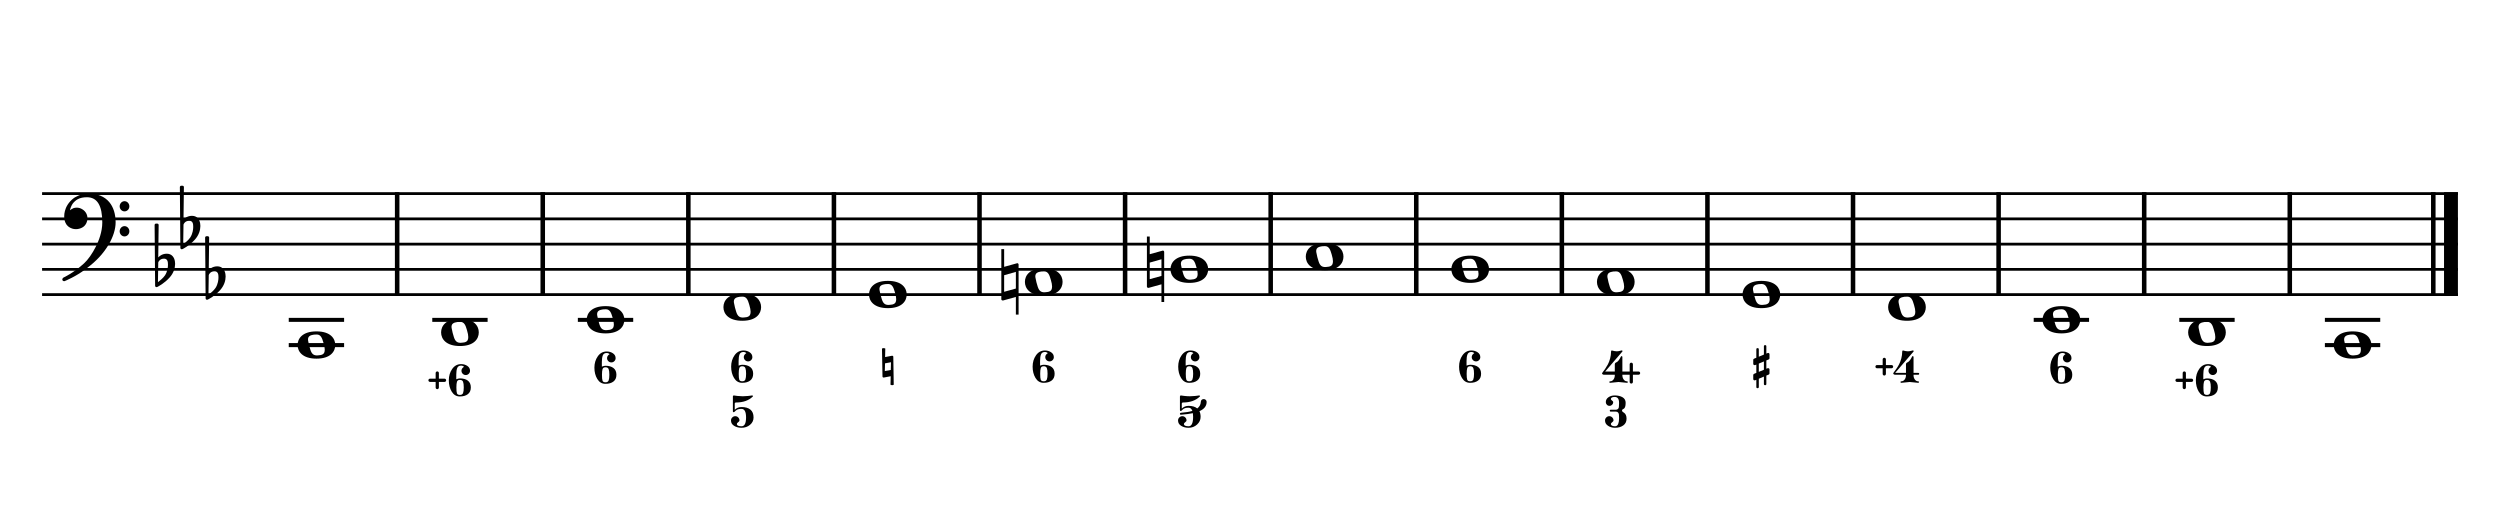
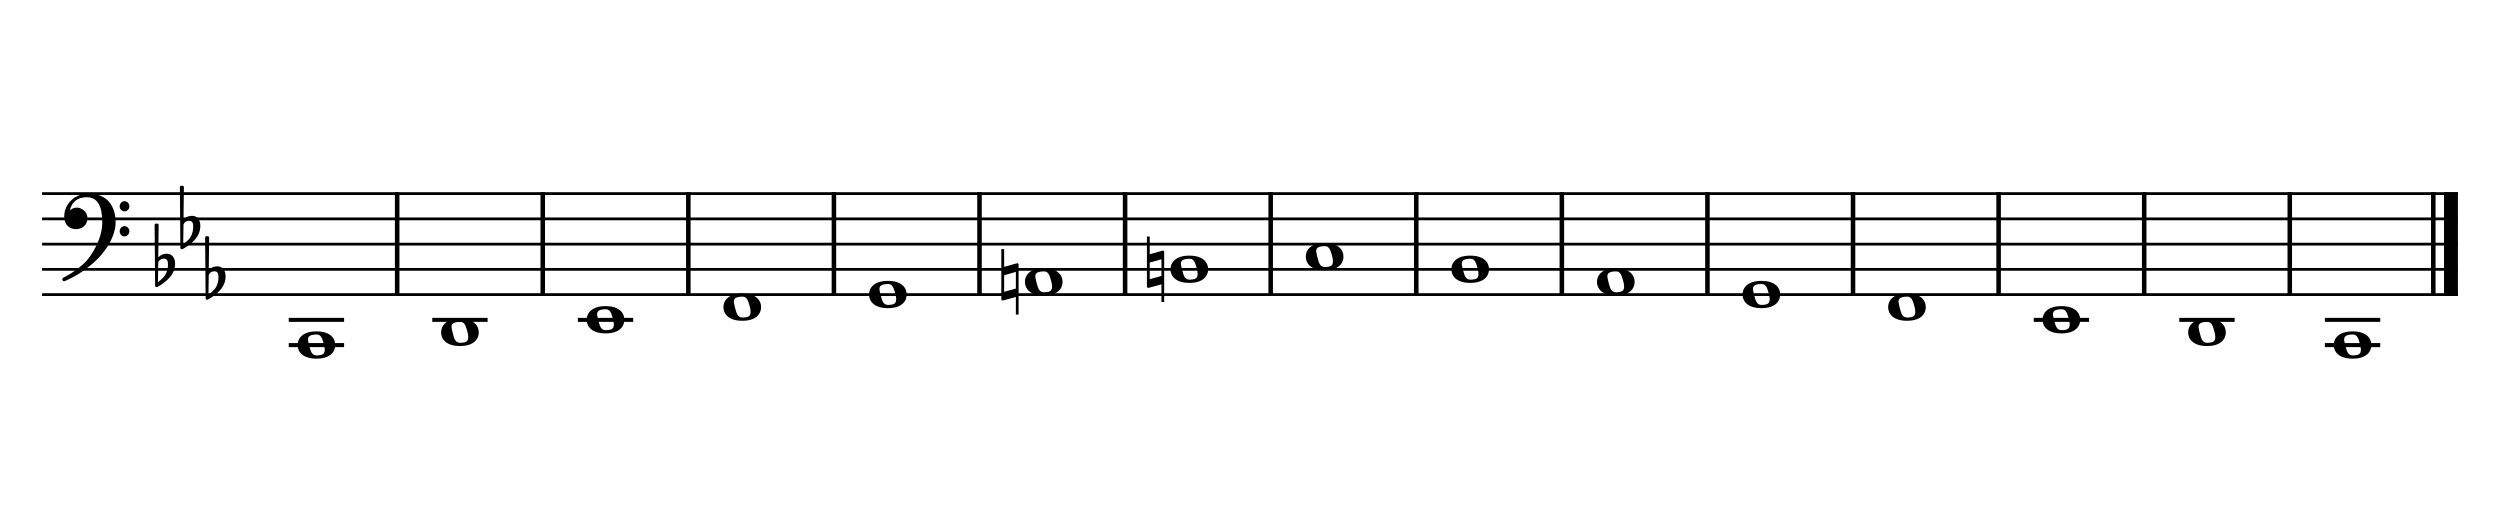
<svg xmlns="http://www.w3.org/2000/svg" width="4209.44px" height="850.392px" viewBox="0 0 4209.44 850.392" version="1.2" baseProfile="tiny">
  <polyline class="StaffLines" fill="none" stroke="#000000" stroke-width="4.68" stroke-linejoin="bevel" points="70.866,325.984 4138.58,325.984" />
  <polyline class="StaffLines" fill="none" stroke="#000000" stroke-width="4.68" stroke-linejoin="bevel" points="70.866,368.504 4138.58,368.504" />
  <polyline class="StaffLines" fill="none" stroke="#000000" stroke-width="4.68" stroke-linejoin="bevel" points="70.866,411.024 4138.58,411.024" />
  <polyline class="StaffLines" fill="none" stroke="#000000" stroke-width="4.68" stroke-linejoin="bevel" points="70.866,453.543 4138.58,453.543" />
  <polyline class="StaffLines" fill="none" stroke="#000000" stroke-width="4.68" stroke-linejoin="bevel" points="70.866,496.063 4138.58,496.063" />
  <polyline class="BarLine" fill="none" stroke="#000000" stroke-width="7.65" stroke-linejoin="bevel" points="668.734,323.646 668.734,498.402" />
  <polyline class="BarLine" fill="none" stroke="#000000" stroke-width="7.65" stroke-linejoin="bevel" points="913.868,323.646 913.868,498.402" />
  <polyline class="BarLine" fill="none" stroke="#000000" stroke-width="7.65" stroke-linejoin="bevel" points="1159,323.646 1159,498.402" />
  <polyline class="BarLine" fill="none" stroke="#000000" stroke-width="7.65" stroke-linejoin="bevel" points="1404.14,323.646 1404.14,498.402" />
  <polyline class="BarLine" fill="none" stroke="#000000" stroke-width="7.65" stroke-linejoin="bevel" points="1649.27,323.646 1649.27,498.402" />
  <polyline class="BarLine" fill="none" stroke="#000000" stroke-width="7.65" stroke-linejoin="bevel" points="1894.4,323.646 1894.4,498.402" />
  <polyline class="BarLine" fill="none" stroke="#000000" stroke-width="7.65" stroke-linejoin="bevel" points="2139.54,323.646 2139.54,498.402" />
  <polyline class="BarLine" fill="none" stroke="#000000" stroke-width="7.65" stroke-linejoin="bevel" points="2384.67,323.646 2384.67,498.402" />
  <polyline class="BarLine" fill="none" stroke="#000000" stroke-width="7.65" stroke-linejoin="bevel" points="2629.81,323.646 2629.81,498.402" />
  <polyline class="BarLine" fill="none" stroke="#000000" stroke-width="7.65" stroke-linejoin="bevel" points="2874.94,323.646 2874.94,498.402" />
  <polyline class="BarLine" fill="none" stroke="#000000" stroke-width="7.65" stroke-linejoin="bevel" points="3120.07,323.646 3120.07,498.402" />
  <polyline class="BarLine" fill="none" stroke="#000000" stroke-width="7.65" stroke-linejoin="bevel" points="3365.21,323.646 3365.21,498.402" />
  <polyline class="BarLine" fill="none" stroke="#000000" stroke-width="7.65" stroke-linejoin="bevel" points="3610.34,323.646 3610.34,498.402" />
  <polyline class="BarLine" fill="none" stroke="#000000" stroke-width="7.65" stroke-linejoin="bevel" points="3855.48,323.646 3855.48,498.402" />
  <polyline class="BarLine" fill="none" stroke="#000000" stroke-width="7.65" stroke-linejoin="bevel" points="4097.12,323.646 4097.12,498.402" />
  <polyline class="BarLine" fill="none" stroke="#000000" stroke-width="23.39" stroke-linejoin="bevel" points="4126.89,323.646 4126.89,498.402" />
  <path class="Accidental" transform="matrix(1.70079,0,0,1.70079,1686,474.803)" d="M16.6,-18.3 C16.4,-18.5 16.1,-18.6 15.8,-18.6 C15.7,-18.6 15.5,-18.5 15.4,-18.5 L2.8,-15 L2.8,-32.5 L0,-32.5 L0,17 C0,17.8 0.6,18.3 1.4,18.3 L1.8,18.3 L14.4,14.8 L14.4,32.3 L17.1,32.3 L17.1,-17.2 C17.1,-17.6 16.9,-18.1 16.6,-18.3 M14.4,6.5 L2.8,9.7 L2.8,-6.7 L14.4,-10 L14.4,6.5 " />
  <path class="Accidental" transform="matrix(1.70079,0,0,1.70079,1931.14,453.543)" d="M16.6,-18.3 C16.4,-18.5 16.1,-18.6 15.8,-18.6 C15.7,-18.6 15.5,-18.5 15.4,-18.5 L2.8,-15 L2.8,-32.5 L0,-32.5 L0,17 C0,17.8 0.6,18.3 1.4,18.3 L1.8,18.3 L14.4,14.8 L14.4,32.3 L17.1,32.3 L17.1,-17.2 C17.1,-17.6 16.9,-18.1 16.6,-18.3 M14.4,6.5 L2.8,9.7 L2.8,-6.7 L14.4,-10 L14.4,6.5 " />
  <polyline class="LedgerLine" fill="none" stroke="#000000" stroke-width="6.80" stroke-linejoin="bevel" points="486.19,581.102 579.388,581.102" />
  <polyline class="LedgerLine" fill="none" stroke="#000000" stroke-width="6.80" stroke-linejoin="bevel" points="486.19,538.583 579.388,538.583" />
  <polyline class="LedgerLine" fill="none" stroke="#000000" stroke-width="6.80" stroke-linejoin="bevel" points="727.836,538.583 821.034,538.583" />
  <polyline class="LedgerLine" fill="none" stroke="#000000" stroke-width="6.80" stroke-linejoin="bevel" points="972.97,538.583 1066.17,538.583" />
  <polyline class="LedgerLine" fill="none" stroke="#000000" stroke-width="6.80" stroke-linejoin="bevel" points="3424.31,538.583 3517.51,538.583" />
  <polyline class="LedgerLine" fill="none" stroke="#000000" stroke-width="6.80" stroke-linejoin="bevel" points="3669.44,538.583 3762.64,538.583" />
  <polyline class="LedgerLine" fill="none" stroke="#000000" stroke-width="6.80" stroke-linejoin="bevel" points="3914.58,581.102 4007.78,581.102" />
  <polyline class="LedgerLine" fill="none" stroke="#000000" stroke-width="6.80" stroke-linejoin="bevel" points="3914.58,538.583 4007.78,538.583" />
  <path class="Note" transform="matrix(1.70079,0,0,1.70079,501.072,581.102)" d="M18.7,-13.6 C4.9,-13.6 0,-6.6 0,-0.1 C0,6.4 4.9,13.4 18.7,13.4 C32.5,13.4 37.3,6.4 37.3,-0.1 C37.3,-6.6 32.5,-13.6 18.7,-13.6 M10.4,-4.5 C10.3,-4.9 10.3,-5.3 10.3,-5.7 C10.3,-6.5 10.5,-7.3 10.9,-8 C11.6,-9 12.8,-9.7 14.3,-10 C15.6,-10.3 16.3,-10.5 18.9,-10.5 L19,-10.5 C23,-10.5 24.3,-6.8 25.4,-3 L25.7,-2 C26.5,0.6 26.9,2.8 26.9,4.5 C26.9,5.7 26.7,6.8 26.3,7.6 C25.7,8.7 24.7,9.4 23,9.8 C22.1,10 20.6,10.1 20.6,10.1 C20.1,10.1 19.7,10.2 19.3,10.2 C16.1,10.2 14.1,9 12.7,4.7 C11.5,1 11.3,-0.1 10.4,-4.5" />
  <path class="Note" transform="matrix(1.70079,0,0,1.70079,742.718,559.843)" d="M18.7,-13.6 C4.9,-13.6 0,-6.6 0,-0.1 C0,6.4 4.9,13.4 18.7,13.4 C32.5,13.4 37.3,6.4 37.3,-0.1 C37.3,-6.6 32.5,-13.6 18.7,-13.6 M10.4,-4.5 C10.3,-4.9 10.3,-5.3 10.3,-5.7 C10.3,-6.5 10.5,-7.3 10.9,-8 C11.6,-9 12.8,-9.7 14.3,-10 C15.6,-10.3 16.3,-10.5 18.9,-10.5 L19,-10.5 C23,-10.5 24.3,-6.8 25.4,-3 L25.7,-2 C26.5,0.6 26.9,2.8 26.9,4.5 C26.9,5.7 26.7,6.8 26.3,7.6 C25.7,8.7 24.7,9.4 23,9.8 C22.1,10 20.6,10.1 20.6,10.1 C20.1,10.1 19.7,10.2 19.3,10.2 C16.1,10.2 14.1,9 12.7,4.7 C11.5,1 11.3,-0.1 10.4,-4.5" />
  <path class="Note" transform="matrix(1.70079,0,0,1.70079,987.852,538.583)" d="M18.7,-13.6 C4.9,-13.6 0,-6.6 0,-0.1 C0,6.4 4.9,13.4 18.7,13.4 C32.5,13.4 37.3,6.4 37.3,-0.1 C37.3,-6.6 32.5,-13.6 18.7,-13.6 M10.4,-4.5 C10.3,-4.9 10.3,-5.3 10.3,-5.7 C10.3,-6.5 10.5,-7.3 10.9,-8 C11.6,-9 12.8,-9.7 14.3,-10 C15.6,-10.3 16.3,-10.5 18.9,-10.5 L19,-10.5 C23,-10.5 24.3,-6.8 25.4,-3 L25.7,-2 C26.5,0.6 26.9,2.8 26.9,4.5 C26.9,5.7 26.7,6.8 26.3,7.6 C25.7,8.7 24.7,9.4 23,9.8 C22.1,10 20.6,10.1 20.6,10.1 C20.1,10.1 19.7,10.2 19.3,10.2 C16.1,10.2 14.1,9 12.7,4.7 C11.5,1 11.3,-0.1 10.4,-4.5" />
  <path class="Note" transform="matrix(1.70079,0,0,1.70079,1218.1,517.323)" d="M18.7,-13.6 C4.9,-13.6 0,-6.6 0,-0.1 C0,6.4 4.9,13.4 18.7,13.4 C32.5,13.4 37.3,6.4 37.3,-0.1 C37.3,-6.6 32.5,-13.6 18.7,-13.6 M10.4,-4.5 C10.3,-4.9 10.3,-5.3 10.3,-5.7 C10.3,-6.5 10.5,-7.3 10.9,-8 C11.6,-9 12.8,-9.7 14.3,-10 C15.6,-10.3 16.3,-10.5 18.9,-10.5 L19,-10.5 C23,-10.5 24.3,-6.8 25.4,-3 L25.7,-2 C26.5,0.6 26.9,2.8 26.9,4.5 C26.9,5.7 26.7,6.8 26.3,7.6 C25.7,8.7 24.7,9.4 23,9.8 C22.1,10 20.6,10.1 20.6,10.1 C20.1,10.1 19.7,10.2 19.3,10.2 C16.1,10.2 14.1,9 12.7,4.7 C11.5,1 11.3,-0.1 10.4,-4.5" />
  <path class="Note" transform="matrix(1.70079,0,0,1.70079,1463.24,496.063)" d="M18.7,-13.6 C4.9,-13.6 0,-6.6 0,-0.1 C0,6.4 4.9,13.4 18.7,13.4 C32.5,13.4 37.3,6.4 37.3,-0.1 C37.3,-6.6 32.5,-13.6 18.7,-13.6 M10.4,-4.5 C10.3,-4.9 10.3,-5.3 10.3,-5.7 C10.3,-6.5 10.5,-7.3 10.9,-8 C11.6,-9 12.8,-9.7 14.3,-10 C15.6,-10.3 16.3,-10.5 18.9,-10.5 L19,-10.5 C23,-10.5 24.3,-6.8 25.4,-3 L25.7,-2 C26.5,0.6 26.9,2.8 26.9,4.5 C26.9,5.7 26.7,6.8 26.3,7.6 C25.7,8.7 24.7,9.4 23,9.8 C22.1,10 20.6,10.1 20.6,10.1 C20.1,10.1 19.7,10.2 19.3,10.2 C16.1,10.2 14.1,9 12.7,4.7 C11.5,1 11.3,-0.1 10.4,-4.5" />
  <path class="Note" transform="matrix(1.70079,0,0,1.70079,1725.71,474.803)" d="M18.7,-13.6 C4.9,-13.6 0,-6.6 0,-0.1 C0,6.4 4.9,13.4 18.7,13.4 C32.5,13.4 37.3,6.4 37.3,-0.1 C37.3,-6.6 32.5,-13.6 18.7,-13.6 M10.4,-4.5 C10.3,-4.9 10.3,-5.3 10.3,-5.7 C10.3,-6.5 10.5,-7.3 10.9,-8 C11.6,-9 12.8,-9.7 14.3,-10 C15.6,-10.3 16.3,-10.5 18.9,-10.5 L19,-10.5 C23,-10.5 24.3,-6.8 25.4,-3 L25.7,-2 C26.5,0.6 26.9,2.8 26.9,4.5 C26.9,5.7 26.7,6.8 26.3,7.6 C25.7,8.7 24.7,9.4 23,9.8 C22.1,10 20.6,10.1 20.6,10.1 C20.1,10.1 19.7,10.2 19.3,10.2 C16.1,10.2 14.1,9 12.7,4.7 C11.5,1 11.3,-0.1 10.4,-4.5" />
  <path class="Note" transform="matrix(1.70079,0,0,1.70079,1970.84,453.543)" d="M18.7,-13.6 C4.9,-13.6 0,-6.6 0,-0.1 C0,6.4 4.9,13.4 18.7,13.4 C32.5,13.4 37.3,6.4 37.3,-0.1 C37.3,-6.6 32.5,-13.6 18.7,-13.6 M10.4,-4.5 C10.3,-4.9 10.3,-5.3 10.3,-5.7 C10.3,-6.5 10.5,-7.3 10.9,-8 C11.6,-9 12.8,-9.7 14.3,-10 C15.6,-10.3 16.3,-10.5 18.9,-10.5 L19,-10.5 C23,-10.5 24.3,-6.8 25.4,-3 L25.7,-2 C26.5,0.6 26.9,2.8 26.9,4.5 C26.9,5.7 26.7,6.8 26.3,7.6 C25.7,8.7 24.7,9.4 23,9.8 C22.1,10 20.6,10.1 20.6,10.1 C20.1,10.1 19.7,10.2 19.3,10.2 C16.1,10.2 14.1,9 12.7,4.7 C11.5,1 11.3,-0.1 10.4,-4.5" />
  <path class="Note" transform="matrix(1.70079,0,0,1.70079,2198.64,432.283)" d="M18.7,-13.6 C4.9,-13.6 0,-6.6 0,-0.1 C0,6.4 4.9,13.4 18.7,13.4 C32.5,13.4 37.3,6.4 37.3,-0.1 C37.3,-6.6 32.5,-13.6 18.7,-13.6 M10.4,-4.5 C10.3,-4.9 10.3,-5.3 10.3,-5.7 C10.3,-6.5 10.5,-7.3 10.9,-8 C11.6,-9 12.8,-9.7 14.3,-10 C15.6,-10.3 16.3,-10.5 18.9,-10.5 L19,-10.5 C23,-10.5 24.3,-6.8 25.4,-3 L25.7,-2 C26.5,0.6 26.9,2.8 26.9,4.5 C26.9,5.7 26.7,6.8 26.3,7.6 C25.7,8.7 24.7,9.4 23,9.8 C22.1,10 20.6,10.1 20.6,10.1 C20.1,10.1 19.7,10.2 19.3,10.2 C16.1,10.2 14.1,9 12.7,4.7 C11.5,1 11.3,-0.1 10.4,-4.5" />
  <path class="Note" transform="matrix(1.70079,0,0,1.70079,2443.77,453.543)" d="M18.7,-13.6 C4.9,-13.6 0,-6.6 0,-0.1 C0,6.4 4.9,13.4 18.7,13.4 C32.5,13.4 37.3,6.4 37.3,-0.1 C37.3,-6.6 32.5,-13.6 18.7,-13.6 M10.4,-4.5 C10.3,-4.9 10.3,-5.3 10.3,-5.7 C10.3,-6.5 10.5,-7.3 10.9,-8 C11.6,-9 12.8,-9.7 14.3,-10 C15.6,-10.3 16.3,-10.5 18.9,-10.5 L19,-10.5 C23,-10.5 24.3,-6.8 25.4,-3 L25.7,-2 C26.5,0.6 26.9,2.8 26.9,4.5 C26.9,5.7 26.7,6.8 26.3,7.6 C25.7,8.7 24.7,9.4 23,9.8 C22.1,10 20.6,10.1 20.6,10.1 C20.1,10.1 19.7,10.2 19.3,10.2 C16.1,10.2 14.1,9 12.7,4.7 C11.5,1 11.3,-0.1 10.4,-4.5" />
  <path class="Note" transform="matrix(1.70079,0,0,1.70079,2688.91,474.803)" d="M18.7,-13.6 C4.9,-13.6 0,-6.6 0,-0.1 C0,6.4 4.9,13.4 18.7,13.4 C32.5,13.4 37.3,6.4 37.3,-0.1 C37.3,-6.6 32.5,-13.6 18.7,-13.6 M10.4,-4.5 C10.3,-4.9 10.3,-5.3 10.3,-5.7 C10.3,-6.5 10.5,-7.3 10.9,-8 C11.6,-9 12.8,-9.7 14.3,-10 C15.6,-10.3 16.3,-10.5 18.9,-10.5 L19,-10.5 C23,-10.5 24.3,-6.8 25.4,-3 L25.7,-2 C26.5,0.6 26.9,2.8 26.9,4.5 C26.9,5.7 26.7,6.8 26.3,7.6 C25.7,8.7 24.7,9.4 23,9.8 C22.1,10 20.6,10.1 20.6,10.1 C20.1,10.1 19.7,10.2 19.3,10.2 C16.1,10.2 14.1,9 12.7,4.7 C11.5,1 11.3,-0.1 10.4,-4.5" />
  <path class="Note" transform="matrix(1.70079,0,0,1.70079,2934.04,496.063)" d="M18.7,-13.6 C4.9,-13.6 0,-6.6 0,-0.1 C0,6.4 4.9,13.4 18.7,13.4 C32.5,13.4 37.3,6.4 37.3,-0.1 C37.3,-6.6 32.5,-13.6 18.7,-13.6 M10.4,-4.5 C10.3,-4.9 10.3,-5.3 10.3,-5.7 C10.3,-6.5 10.5,-7.3 10.9,-8 C11.6,-9 12.8,-9.7 14.3,-10 C15.6,-10.3 16.3,-10.5 18.9,-10.5 L19,-10.5 C23,-10.5 24.3,-6.8 25.4,-3 L25.7,-2 C26.5,0.6 26.9,2.8 26.9,4.5 C26.9,5.7 26.7,6.8 26.3,7.6 C25.7,8.7 24.7,9.4 23,9.8 C22.1,10 20.6,10.1 20.6,10.1 C20.1,10.1 19.7,10.2 19.3,10.2 C16.1,10.2 14.1,9 12.7,4.7 C11.5,1 11.3,-0.1 10.4,-4.5" />
  <path class="Note" transform="matrix(1.70079,0,0,1.70079,3179.18,517.323)" d="M18.7,-13.6 C4.9,-13.6 0,-6.6 0,-0.1 C0,6.4 4.9,13.4 18.7,13.4 C32.5,13.4 37.3,6.4 37.3,-0.1 C37.3,-6.6 32.5,-13.6 18.7,-13.6 M10.4,-4.5 C10.3,-4.9 10.3,-5.3 10.3,-5.7 C10.3,-6.5 10.5,-7.3 10.9,-8 C11.6,-9 12.8,-9.7 14.3,-10 C15.6,-10.3 16.3,-10.5 18.9,-10.5 L19,-10.5 C23,-10.5 24.3,-6.8 25.4,-3 L25.7,-2 C26.5,0.6 26.9,2.8 26.9,4.5 C26.9,5.7 26.7,6.8 26.3,7.6 C25.7,8.7 24.7,9.4 23,9.8 C22.1,10 20.6,10.1 20.6,10.1 C20.1,10.1 19.7,10.2 19.3,10.2 C16.1,10.2 14.1,9 12.7,4.7 C11.5,1 11.3,-0.1 10.4,-4.5" />
  <path class="Note" transform="matrix(1.70079,0,0,1.70079,3439.19,538.583)" d="M18.7,-13.6 C4.9,-13.6 0,-6.6 0,-0.1 C0,6.4 4.9,13.4 18.7,13.4 C32.5,13.4 37.3,6.4 37.3,-0.1 C37.3,-6.6 32.5,-13.6 18.7,-13.6 M10.4,-4.5 C10.3,-4.9 10.3,-5.3 10.3,-5.7 C10.3,-6.5 10.5,-7.3 10.9,-8 C11.6,-9 12.8,-9.7 14.3,-10 C15.6,-10.3 16.3,-10.5 18.9,-10.5 L19,-10.5 C23,-10.5 24.3,-6.8 25.4,-3 L25.7,-2 C26.5,0.6 26.9,2.8 26.9,4.5 C26.9,5.7 26.7,6.8 26.3,7.6 C25.7,8.7 24.7,9.4 23,9.8 C22.1,10 20.6,10.1 20.6,10.1 C20.1,10.1 19.7,10.2 19.3,10.2 C16.1,10.2 14.1,9 12.7,4.7 C11.5,1 11.3,-0.1 10.4,-4.5" />
  <path class="Note" transform="matrix(1.70079,0,0,1.70079,3684.33,559.843)" d="M18.7,-13.6 C4.9,-13.6 0,-6.6 0,-0.1 C0,6.4 4.9,13.4 18.7,13.4 C32.5,13.4 37.3,6.4 37.3,-0.1 C37.3,-6.6 32.5,-13.6 18.7,-13.6 M10.4,-4.5 C10.3,-4.9 10.3,-5.3 10.3,-5.7 C10.3,-6.5 10.5,-7.3 10.9,-8 C11.6,-9 12.8,-9.7 14.3,-10 C15.6,-10.3 16.3,-10.5 18.9,-10.5 L19,-10.5 C23,-10.5 24.3,-6.8 25.4,-3 L25.7,-2 C26.5,0.6 26.9,2.8 26.9,4.5 C26.9,5.7 26.7,6.8 26.3,7.6 C25.7,8.7 24.7,9.4 23,9.8 C22.1,10 20.6,10.1 20.6,10.1 C20.1,10.1 19.7,10.2 19.3,10.2 C16.1,10.2 14.1,9 12.7,4.7 C11.5,1 11.3,-0.1 10.4,-4.5" />
  <path class="Note" transform="matrix(1.70079,0,0,1.70079,3929.46,581.102)" d="M18.7,-13.6 C4.9,-13.6 0,-6.6 0,-0.1 C0,6.4 4.9,13.4 18.7,13.4 C32.5,13.4 37.3,6.4 37.3,-0.1 C37.3,-6.6 32.5,-13.6 18.7,-13.6 M10.4,-4.5 C10.3,-4.9 10.3,-5.3 10.3,-5.7 C10.3,-6.5 10.5,-7.3 10.9,-8 C11.6,-9 12.8,-9.7 14.3,-10 C15.6,-10.3 16.3,-10.5 18.9,-10.5 L19,-10.5 C23,-10.5 24.3,-6.8 25.4,-3 L25.7,-2 C26.5,0.6 26.9,2.8 26.9,4.5 C26.9,5.7 26.7,6.8 26.3,7.6 C25.7,8.7 24.7,9.4 23,9.8 C22.1,10 20.6,10.1 20.6,10.1 C20.1,10.1 19.7,10.2 19.3,10.2 C16.1,10.2 14.1,9 12.7,4.7 C11.5,1 11.3,-0.1 10.4,-4.5" />
  <path class="Clef" transform="matrix(1.70079,0,0,1.70079,104.882,368.504)" d="M25.4,-25.1 C17.8,-25.1 11.7,-20.7 11.6,-20.7 C5.8,-16.4 3.5,-11.3 2.6,-7.8 C2.1,-6 1.9,-4.2 1.9,-2.5 C1.9,-0.1 2.3,2.1 3.2,4 C4.4,6.7 6.7,8.6 9.7,9.6 C10.9,10 12.2,10.2 13.5,10.2 C15.7,10.2 18,9.6 19.9,8.5 C23,6.8 24.9,3.2 24.9,-0.7 C24.9,-4.2 23.1,-7.4 20.1,-9.3 C18,-10.7 16,-11.1 14.3,-11.1 C13.1,-11.1 12,-10.9 11.1,-10.6 C10.1,-10.2 8.4,-9.2 7.6,-8.5 C7.9,-10.4 9.1,-13.3 10.2,-14.9 C11.3,-16.5 13.5,-18.5 15.2,-19.4 C17.7,-20.8 20.9,-21.4 24.4,-21.4 C34.6,-21.4 39.6,-13.2 39.6,3.6 C39.6,12.9 36.1,21.8 33.1,27.7 C29.8,34.3 25.4,40.6 21.5,44.1 C11.1,53.6 1.3,58.1 1.2,58.1 C1.2,58.1 -0.3,59 0.1,60.5 C0.4,61.5 1.3,61.7 1.9,61.7 C2,61.7 2.3,61.6 2.4,61.6 C2.5,61.6 13.9,56.9 23,49.8 C28.1,46.1 32.7,42.1 36.7,37.8 C40.3,33.9 43.4,29.7 45.9,25.5 C50.3,18 52.8,10.2 52.8,3.5 C52.8,-4.8 50.6,-11.7 46.5,-16.6 C41.8,-22.2 34.7,-25.1 25.4,-25.1 M56.8,-12.4 C56.8,-9.6 59,-7.4 61.6,-7.4 C64.2,-7.4 66.4,-9.6 66.4,-12.4 C66.4,-15.2 64.2,-17.5 61.6,-17.5 C59,-17.5 56.8,-15.2 56.8,-12.4 M56.8,12.3 C56.8,15.1 59,17.4 61.6,17.4 C64.2,17.4 66.4,15.1 66.4,12.3 C66.4,9.5 64.2,7.2 61.6,7.2 C59,7.2 56.8,9.5 56.8,12.3" />
  <path class="KeySig" transform="matrix(1.70079,0,0,1.70079,345.37,474.803)" d="M20.1,-7.9 C19.5,-11.8 17.1,-15.5 12,-15.5 C7,-15.5 4.1,-12.4 3.6,-11.8 L4,-43.9 C4,-44.7 3.4,-45.3 2.6,-45.3 L1.4,-45.3 C0.6,-45.3 0,-44.7 0,-43.9 L0.5,16.2 C0.5,17 1.1,17.6 1.9,17.6 C2.1,17.6 2.5,17.5 2.7,17.4 C3.1,17.2 9.6,14 15,7.9 C18.8,3.6 20.3,-1.3 20.3,-5.4 C20.3,-6.3 20.2,-7.1 20.1,-7.9 M13.2,-4 C13.2,-2.5 12.8,2.1 10.3,5.9 C8.6,8.5 5.2,11.2 3.3,12.7 L3.6,-6.8 C3.8,-7.7 5.3,-10.6 9.3,-10.6 C12.9,-10.6 13.2,-7.2 13.2,-5.1 L13.2,-4 " />
  <path class="KeySig" transform="matrix(1.70079,0,0,1.70079,302.851,389.764)" d="M20.1,-7.9 C19.5,-11.8 17.1,-15.5 12,-15.5 C7,-15.5 4.1,-12.4 3.6,-11.8 L4,-43.9 C4,-44.7 3.4,-45.3 2.6,-45.3 L1.4,-45.3 C0.6,-45.3 0,-44.7 0,-43.9 L0.5,16.2 C0.5,17 1.1,17.6 1.9,17.6 C2.1,17.6 2.5,17.5 2.7,17.4 C3.1,17.2 9.6,14 15,7.9 C18.8,3.6 20.3,-1.3 20.3,-5.4 C20.3,-6.3 20.2,-7.1 20.1,-7.9 M13.2,-4 C13.2,-2.5 12.8,2.1 10.3,5.9 C8.6,8.5 5.2,11.2 3.3,12.7 L3.6,-6.8 C3.8,-7.7 5.3,-10.6 9.3,-10.6 C12.9,-10.6 13.2,-7.2 13.2,-5.1 L13.2,-4 " />
  <path class="KeySig" transform="matrix(1.70079,0,0,1.70079,260.331,453.543)" d="M20.1,-7.9 C19.5,-11.8 17.1,-15.5 12,-15.5 C7,-15.5 4.1,-12.4 3.6,-11.8 L4,-43.9 C4,-44.7 3.4,-45.3 2.6,-45.3 L1.4,-45.3 C0.6,-45.3 0,-44.7 0,-43.9 L0.5,16.2 C0.5,17 1.1,17.6 1.9,17.6 C2.1,17.6 2.5,17.5 2.7,17.4 C3.1,17.2 9.6,14 15,7.9 C18.8,3.6 20.3,-1.3 20.3,-5.4 C20.3,-6.3 20.2,-7.1 20.1,-7.9 M13.2,-4 C13.2,-2.5 12.8,2.1 10.3,5.9 C8.6,8.5 5.2,11.2 3.3,12.7 L3.6,-6.8 C3.8,-7.7 5.3,-10.6 9.3,-10.6 C12.9,-10.6 13.2,-7.2 13.2,-5.1 L13.2,-4 " />
-   <path class="FiguredBass" d="M738.185,654.465 C737.698,654.997 737.056,655.262 736.259,655.262 C735.463,655.262 734.81,654.986 734.3,654.432 C733.791,653.879 733.537,653.248 733.537,652.54 L733.537,643.043 L724.041,643.043 C723.244,643.043 722.591,642.767 722.082,642.213 C721.573,641.66 721.318,641.029 721.318,640.321 C721.318,639.612 721.573,638.982 722.082,638.428 C722.591,637.875 723.244,637.598 724.041,637.598 L733.537,637.598 L733.537,628.102 C733.537,627.394 733.791,626.763 734.3,626.209 C734.81,625.656 735.463,625.379 736.259,625.379 C737.056,625.379 737.709,625.656 738.218,626.209 C738.728,626.763 738.982,627.394 738.982,628.102 L738.982,637.598 L748.478,637.598 C749.275,637.598 749.928,637.875 750.437,638.428 C750.946,638.982 751.201,639.612 751.201,640.321 C751.201,641.029 750.946,641.66 750.437,642.213 C749.928,642.767 749.275,643.043 748.478,643.043 L738.982,643.043 L738.982,652.54 C738.982,653.248 738.716,653.89 738.185,654.465 M776.427,615.618 C773.151,615.618 770.971,616.935 769.886,619.569 C768.802,622.203 768.259,625.933 768.259,630.758 L768.259,638.594 C770.562,637.665 772.554,637.178 774.236,637.133 C779.991,637.133 784.518,638.406 787.816,640.952 C791.114,643.497 792.763,647.282 792.763,652.307 C792.763,657.332 791.092,661.128 787.75,663.696 C784.407,666.264 779.903,667.547 774.236,667.547 C768.437,667.547 763.899,664.858 760.623,659.479 C757.347,654.1 755.709,647.714 755.709,640.321 C755.709,632.972 757.612,626.597 761.42,621.196 C765.227,615.795 770.23,613.094 776.427,613.094 C780.5,613.094 784.02,614.124 786.986,616.182 C789.952,618.241 791.435,620.952 791.435,624.317 C791.435,626.265 790.727,627.947 789.31,629.364 C787.894,630.78 786.2,631.489 784.23,631.489 C782.26,631.489 780.567,630.78 779.15,629.364 C777.733,627.947 777.025,626.265 777.025,624.317 C777.025,622.413 777.733,620.731 779.15,619.27 C779.637,618.695 780.323,618.208 781.209,617.809 C780.987,617.234 780.545,616.791 779.881,616.481 C778.907,615.905 777.756,615.618 776.427,615.618 M779.681,642.778 C778.884,640.697 777.136,639.657 774.435,639.657 C771.735,639.657 770.063,640.697 769.422,642.778 C768.78,644.859 768.459,648.024 768.459,652.274 C768.459,657.277 768.78,660.641 769.422,662.368 C770.063,664.094 771.735,664.958 774.435,664.958 C777.136,664.958 778.884,663.917 779.681,661.836 C780.478,659.756 780.877,656.579 780.877,652.307 C780.877,648.035 780.478,644.859 779.681,642.778" />
-   <path class="FiguredBass" d="M1021.56,594.358 C1018.29,594.358 1016.1,595.675 1015.02,598.309 C1013.94,600.943 1013.39,604.673 1013.39,609.498 L1013.39,617.334 C1015.7,616.405 1017.69,615.918 1019.37,615.873 C1025.13,615.873 1029.65,617.146 1032.95,619.692 C1036.25,622.237 1037.9,626.023 1037.9,631.047 C1037.9,636.072 1036.23,639.868 1032.88,642.436 C1029.54,645.004 1025.04,646.288 1019.37,646.288 C1013.57,646.288 1009.03,643.598 1005.76,638.219 C1002.48,632.84 1000.84,626.454 1000.84,619.061 C1000.84,611.712 1002.75,605.337 1006.55,599.936 C1010.36,594.535 1015.36,591.834 1021.56,591.834 C1025.63,591.834 1029.15,592.864 1032.12,594.922 C1035.09,596.981 1036.57,599.692 1036.57,603.057 C1036.57,605.005 1035.86,606.687 1034.44,608.104 C1033.03,609.521 1031.33,610.229 1029.36,610.229 C1027.39,610.229 1025.7,609.521 1024.28,608.104 C1022.87,606.687 1022.16,605.005 1022.16,603.057 C1022.16,601.153 1022.87,599.471 1024.28,598.01 C1024.77,597.435 1025.46,596.948 1026.34,596.549 C1026.12,595.974 1025.68,595.531 1025.01,595.221 C1024.04,594.646 1022.89,594.358 1021.56,594.358 M1024.82,621.518 C1024.02,619.437 1022.27,618.397 1019.57,618.397 C1016.87,618.397 1015.2,619.437 1014.56,621.518 C1013.91,623.599 1013.59,626.764 1013.59,631.014 C1013.59,636.017 1013.91,639.381 1014.56,641.108 C1015.2,642.834 1016.87,643.698 1019.57,643.698 C1022.27,643.698 1024.02,642.657 1024.82,640.577 C1025.61,638.496 1026.01,635.319 1026.01,631.047 C1026.01,626.775 1025.61,623.599 1024.82,621.518" />
-   <path class="FiguredBass" d="M1251.81,592.657 C1248.54,592.657 1246.36,593.974 1245.27,596.608 C1244.19,599.242 1243.65,602.972 1243.65,607.798 L1243.65,615.634 C1245.95,614.704 1247.94,614.217 1249.62,614.173 C1255.38,614.173 1259.9,615.445 1263.2,617.991 C1266.5,620.537 1268.15,624.322 1268.15,629.347 C1268.15,634.371 1266.48,638.167 1263.14,640.735 C1259.79,643.303 1255.29,644.587 1249.62,644.587 C1243.82,644.587 1239.28,641.897 1236.01,636.518 C1232.73,631.139 1231.09,624.753 1231.09,617.36 C1231.09,610.011 1233,603.636 1236.81,598.235 C1240.61,592.834 1245.62,590.134 1251.81,590.134 C1255.89,590.134 1259.41,591.163 1262.37,593.222 C1265.34,595.28 1266.82,597.992 1266.82,601.356 C1266.82,603.304 1266.11,604.986 1264.7,606.403 C1263.28,607.82 1261.59,608.528 1259.62,608.528 C1257.65,608.528 1255.95,607.82 1254.54,606.403 C1253.12,604.986 1252.41,603.304 1252.41,601.356 C1252.41,599.453 1253.12,597.77 1254.54,596.309 C1255.02,595.734 1255.71,595.247 1256.59,594.848 C1256.37,594.273 1255.93,593.83 1255.27,593.52 C1254.29,592.945 1253.14,592.657 1251.81,592.657 M1255.07,619.817 C1254.27,617.736 1252.52,616.696 1249.82,616.696 C1247.12,616.696 1245.45,617.736 1244.81,619.817 C1244.17,621.898 1243.84,625.063 1243.84,629.313 C1243.84,634.316 1244.17,637.681 1244.81,639.407 C1245.45,641.134 1247.12,641.997 1249.82,641.997 C1252.52,641.997 1254.27,640.957 1255.07,638.876 C1255.86,636.795 1256.26,633.619 1256.26,629.347 C1256.26,625.074 1255.86,621.898 1255.07,619.817" />
-   <path class="FiguredBass" d="M1235.61,665.837 C1235.61,665.837 1236.67,665.992 1238.8,666.302 C1239.73,666.434 1240.77,666.567 1241.92,666.7 C1244.97,667.054 1247.92,667.231 1250.75,667.231 C1253.58,667.231 1256.57,667.054 1259.72,666.7 C1260.96,666.567 1262.04,666.434 1262.97,666.302 L1266.22,665.837 C1266.89,665.837 1267.39,666.058 1267.72,666.501 C1268.05,666.944 1268.02,667.298 1267.62,667.563 C1260.84,674.337 1251.3,677.723 1239,677.723 C1238.51,677.723 1238.08,677.901 1237.7,678.255 C1237.33,678.609 1237.14,679.052 1237.14,679.583 L1237.14,690.009 C1240.28,686.91 1244.09,685.36 1248.56,685.36 C1255.02,685.36 1260.01,686.81 1263.53,689.71 C1267.05,692.61 1268.81,697.003 1268.81,702.891 C1268.81,707.894 1266.82,712.044 1262.84,715.343 C1258.85,718.641 1254.09,720.29 1248.56,720.29 C1243.78,720.29 1239.63,719.205 1236.11,717.036 C1232.59,714.867 1230.83,711.856 1230.83,708.005 C1230.83,706.057 1231.54,704.363 1232.95,702.925 C1234.37,701.486 1236.06,700.766 1238.03,700.766 C1240,700.766 1241.68,701.475 1243.05,702.891 C1244.42,704.308 1245.11,706.013 1245.11,708.005 C1245.11,708.89 1244.38,709.853 1242.91,710.893 C1241.45,711.934 1240.72,712.897 1240.72,713.782 C1240.72,716.438 1243.34,717.766 1248.56,717.766 C1253.65,717.766 1256.2,712.808 1256.2,702.891 C1256.2,693.329 1253.65,688.526 1248.56,688.481 C1244,688.481 1240.81,689.411 1239,691.27 C1237.18,693.13 1236.05,694.059 1235.61,694.059 C1234.5,694.059 1233.97,693.506 1234.02,692.399 L1234.02,667.563 C1234.02,667.076 1234.17,666.667 1234.48,666.335 C1234.79,666.003 1235.17,665.837 1235.61,665.837" />
-   <path class="FiguredBass" d="M1485.06,586.88 C1486.08,586.393 1487.03,586.149 1487.92,586.149 C1488.71,586.149 1489.62,586.393 1490.64,586.88 L1490.31,601.223 L1501.8,599.032 L1502.13,599.032 C1503.46,599.032 1504.12,599.652 1504.12,600.891 L1504.85,647.841 C1503.83,648.328 1502.92,648.571 1502.13,648.571 C1501.33,648.571 1500.42,648.328 1499.4,647.841 L1499.74,633.497 L1488.18,635.688 L1487.92,635.688 C1486.63,635.688 1485.97,635.069 1485.92,633.829 L1485.06,586.88 M1499.87,622.938 L1500.2,609.923 L1490.17,611.782 L1489.84,624.798 L1499.87,622.938 " />
-   <path class="FiguredBass" d="M1759.41,592.657 C1756.14,592.657 1753.96,593.974 1752.87,596.608 C1751.79,599.242 1751.25,602.972 1751.25,607.798 L1751.25,615.634 C1753.55,614.704 1755.54,614.217 1757.22,614.173 C1762.98,614.173 1767.51,615.445 1770.8,617.991 C1774.1,620.537 1775.75,624.322 1775.75,629.347 C1775.75,634.371 1774.08,638.167 1770.74,640.735 C1767.39,643.303 1762.89,644.587 1757.22,644.587 C1751.42,644.587 1746.89,641.897 1743.61,636.518 C1740.33,631.139 1738.7,624.753 1738.7,617.36 C1738.7,610.011 1740.6,603.636 1744.41,598.235 C1748.21,592.834 1753.22,590.134 1759.41,590.134 C1763.49,590.134 1767.01,591.163 1769.97,593.222 C1772.94,595.28 1774.42,597.992 1774.42,601.356 C1774.42,603.304 1773.71,604.986 1772.3,606.403 C1770.88,607.82 1769.19,608.528 1767.22,608.528 C1765.25,608.528 1763.55,607.82 1762.14,606.403 C1760.72,604.986 1760.01,603.304 1760.01,601.356 C1760.01,599.453 1760.72,597.77 1762.14,596.309 C1762.62,595.734 1763.31,595.247 1764.2,594.848 C1763.97,594.273 1763.53,593.83 1762.87,593.52 C1761.89,592.945 1760.74,592.657 1759.41,592.657 M1762.67,619.817 C1761.87,617.736 1760.12,616.696 1757.42,616.696 C1754.72,616.696 1753.05,617.736 1752.41,619.817 C1751.77,621.898 1751.45,625.063 1751.45,629.313 C1751.45,634.316 1751.77,637.681 1752.41,639.407 C1753.05,641.134 1754.72,641.997 1757.42,641.997 C1760.12,641.997 1761.87,640.957 1762.67,638.876 C1763.47,636.795 1763.86,633.619 1763.86,629.347 C1763.86,625.074 1763.47,621.898 1762.67,619.817" />
-   <path class="FiguredBass" d="M2004.55,592.657 C2001.27,592.657 1999.09,593.974 1998.01,596.608 C1996.92,599.242 1996.38,602.972 1996.38,607.798 L1996.38,615.634 C1998.68,614.704 2000.67,614.217 2002.36,614.173 C2008.11,614.173 2012.64,615.445 2015.94,617.991 C2019.24,620.537 2020.88,624.322 2020.88,629.347 C2020.88,634.371 2019.21,638.167 2015.87,640.735 C2012.53,643.303 2008.02,644.587 2002.36,644.587 C1996.56,644.587 1992.02,641.897 1988.74,636.518 C1985.47,631.139 1983.83,624.753 1983.83,617.36 C1983.83,610.011 1985.73,603.636 1989.54,598.235 C1993.35,592.834 1998.35,590.134 2004.55,590.134 C2008.62,590.134 2012.14,591.163 2015.11,593.222 C2018.07,595.28 2019.56,597.992 2019.56,601.356 C2019.56,603.304 2018.85,604.986 2017.43,606.403 C2016.01,607.82 2014.32,608.528 2012.35,608.528 C2010.38,608.528 2008.69,607.82 2007.27,606.403 C2005.85,604.986 2005.15,603.304 2005.15,601.356 C2005.15,599.453 2005.85,597.77 2007.27,596.309 C2007.76,595.734 2008.44,595.247 2009.33,594.848 C2009.11,594.273 2008.67,593.83 2008,593.52 C2007.03,592.945 2005.88,592.657 2004.55,592.657 M2007.8,619.817 C2007.01,617.736 2005.26,616.696 2002.56,616.696 C1999.86,616.696 1998.18,617.736 1997.54,619.817 C1996.9,621.898 1996.58,625.063 1996.58,629.313 C1996.58,634.316 1996.9,637.681 1997.54,639.407 C1998.18,641.134 1999.86,641.997 2002.56,641.997 C2005.26,641.997 2007.01,640.957 2007.8,638.876 C2008.6,636.795 2009,633.619 2009,629.347 C2009,625.074 2008.6,621.898 2007.8,619.817" />
-   <path class="FiguredBass" d="M1988.35,665.837 L1991.53,666.302 C1992.37,666.434 1993.41,666.567 1994.65,666.7 C1997.71,667.054 2000.65,667.231 2003.49,667.231 C2006.32,667.231 2009.31,667.054 2012.45,666.7 C2013.69,666.567 2014.78,666.434 2015.7,666.302 L2018.96,665.837 C2019.62,665.837 2020.13,666.058 2020.49,666.501 C2020.75,666.855 2020.71,667.209 2020.35,667.563 C2013.45,674.337 2003.91,677.723 1991.73,677.723 C1991.25,677.723 1990.81,677.901 1990.44,678.255 C1990.06,678.609 1989.87,679.052 1989.87,679.583 L1989.87,688.016 C1993.02,684.917 1996.82,683.368 2001.29,683.368 C2007.54,683.368 2012.41,684.829 2015.9,687.751 C2019.71,684.873 2021.7,681.199 2021.88,676.727 C2021.92,675.311 2022.39,674.16 2023.28,673.274 C2024.25,672.389 2025.42,671.946 2026.79,671.946 C2028.17,671.946 2029.33,672.411 2030.28,673.341 C2031.23,674.27 2031.71,675.399 2031.71,676.727 C2031.71,683.589 2027.66,688.791 2019.56,692.333 C2020.88,694.945 2021.55,698.132 2021.55,701.895 C2021.55,706.898 2019.56,711.214 2015.57,714.845 C2011.59,718.475 2006.83,720.29 2001.29,720.29 C1996.51,720.29 1992.36,719.205 1988.84,717.036 C1985.32,714.867 1983.56,711.856 1983.56,708.005 C1983.56,706.057 1984.27,704.363 1985.69,702.925 C1987.11,701.486 1988.8,700.766 1990.77,700.766 C1992.74,700.766 1994.41,701.475 1995.78,702.891 C1997.16,704.308 1997.84,706.013 1997.84,708.005 C1997.84,708.89 1997.11,709.853 1995.65,710.893 C1994.19,711.934 1993.46,712.897 1993.46,713.782 C1993.46,716.438 1996.07,717.766 2001.29,717.766 C2006.39,717.766 2008.93,712.476 2008.93,701.895 C2008.93,699.549 2008.8,697.49 2008.53,695.72 C2003.18,696.826 1996.47,697.69 1988.41,698.309 C1987.31,698.398 1986.75,697.845 1986.75,696.649 C1986.75,695.675 1987.31,695.144 1988.41,695.056 C1996.56,694.391 2002.98,693.329 2007.67,691.868 C2006.43,688.326 2004.31,686.533 2001.29,686.489 C1996.73,686.489 1993.55,687.419 1991.73,689.278 C1989.92,691.138 1988.79,692.067 1988.35,692.067 C1987.28,692.067 1986.75,691.514 1986.75,690.407 L1986.75,667.563 C1986.75,667.121 1986.91,666.722 1987.22,666.368 C1987.57,666.014 1987.95,665.837 1988.35,665.837" />
-   <path class="FiguredBass" d="M2477.48,592.657 C2474.21,592.657 2472.03,593.974 2470.94,596.608 C2469.86,599.242 2469.32,602.972 2469.32,607.798 L2469.32,615.634 C2471.62,614.704 2473.61,614.217 2475.29,614.173 C2481.05,614.173 2485.57,615.445 2488.87,617.991 C2492.17,620.537 2493.82,624.322 2493.82,629.347 C2493.82,634.371 2492.15,638.167 2488.81,640.735 C2485.46,643.303 2480.96,644.587 2475.29,644.587 C2469.49,644.587 2464.95,641.897 2461.68,636.518 C2458.4,631.139 2456.76,624.753 2456.76,617.36 C2456.76,610.011 2458.67,603.636 2462.48,598.235 C2466.28,592.834 2471.29,590.134 2477.48,590.134 C2481.56,590.134 2485.08,591.163 2488.04,593.222 C2491.01,595.28 2492.49,597.992 2492.49,601.356 C2492.49,603.304 2491.78,604.986 2490.37,606.403 C2488.95,607.82 2487.26,608.528 2485.29,608.528 C2483.32,608.528 2481.62,607.82 2480.21,606.403 C2478.79,604.986 2478.08,603.304 2478.08,601.356 C2478.08,599.453 2478.79,597.77 2480.21,596.309 C2480.69,595.734 2481.38,595.247 2482.26,594.848 C2482.04,594.273 2481.6,593.83 2480.94,593.52 C2479.96,592.945 2478.81,592.657 2477.48,592.657 M2480.74,619.817 C2479.94,617.736 2478.19,616.696 2475.49,616.696 C2472.79,616.696 2471.12,617.736 2470.48,619.817 C2469.84,621.898 2469.51,625.063 2469.51,629.313 C2469.51,634.316 2469.84,637.681 2470.48,639.407 C2471.12,641.134 2472.79,641.997 2475.49,641.997 C2478.19,641.997 2479.94,640.957 2480.74,638.876 C2481.53,636.795 2481.93,633.619 2481.93,629.347 C2481.93,625.074 2481.53,621.898 2480.74,619.817" />
-   <path class="FiguredBass" d="M2744,625.528 L2744,613.376 C2744,612.667 2744.25,612.037 2744.76,611.483 C2745.27,610.93 2745.93,610.653 2746.72,610.653 C2747.52,610.653 2748.17,610.93 2748.68,611.483 C2749.19,612.037 2749.45,612.667 2749.45,613.376 L2749.45,625.528 L2758.94,625.528 C2759.74,625.528 2760.39,625.805 2760.9,626.358 C2761.41,626.912 2761.66,627.542 2761.66,628.251 C2761.66,628.959 2761.41,629.59 2760.9,630.143 C2760.39,630.697 2759.74,630.973 2758.94,630.973 L2749.45,630.973 L2749.45,643.126 C2749.45,643.834 2749.19,644.465 2748.68,645.018 C2748.17,645.572 2747.52,645.848 2746.72,645.848 C2745.93,645.848 2745.27,645.572 2744.76,645.018 C2744.25,644.465 2744,643.834 2744,643.126 L2744,630.973 L2731.71,630.973 L2731.71,631.837 C2731.71,634.582 2732.45,636.972 2733.91,639.009 C2735.37,641.045 2737.25,642.063 2739.55,642.063 C2740.44,642.063 2740.88,642.462 2740.88,643.259 C2740.88,644.144 2740.44,644.587 2739.55,644.587 C2737.96,644.587 2735.59,644.354 2732.45,643.889 C2729.3,643.425 2726.92,643.192 2725.31,643.192 C2723.69,643.192 2721.31,643.425 2718.17,643.889 C2715.02,644.354 2712.66,644.587 2711.06,644.587 C2710.18,644.587 2709.73,644.144 2709.73,643.259 C2709.73,642.462 2710.18,642.063 2711.06,642.063 C2713.36,642.063 2715.26,641.045 2716.74,639.009 C2718.22,636.972 2718.96,634.582 2718.96,631.837 L2718.96,630.973 L2700.84,630.973 C2699.68,630.973 2698.83,630.697 2698.28,630.143 C2697.73,629.59 2697.45,629.026 2697.45,628.45 C2697.45,628.229 2697.97,627.465 2699.01,626.159 C2700.05,624.853 2701.32,623.115 2702.83,620.946 C2704.33,618.777 2705.83,616.309 2707.31,613.542 C2708.79,610.775 2710.06,607.455 2711.1,603.581 C2712.14,599.707 2712.66,595.8 2712.66,591.86 C2712.66,590.709 2713.14,590.134 2714.12,590.134 C2714.25,590.134 2714.71,590.244 2715.51,590.466 C2716.31,590.687 2717.33,590.919 2718.57,591.163 C2719.81,591.406 2721,591.528 2722.15,591.528 C2723.88,591.528 2725.65,591.285 2727.46,590.798 L2730.45,590.001 C2731.03,590.001 2731.49,590.222 2731.85,590.665 C2732.11,591.063 2732.07,591.462 2731.71,591.86 L2702.76,625.528 L2718.96,625.528 L2718.96,613.575 C2718.96,612.557 2719.24,611.771 2719.79,611.218 C2720.35,610.664 2721.1,610.199 2722.05,609.823 C2723,609.447 2724.1,608.484 2725.34,606.934 C2726.49,605.473 2727.82,603.26 2729.32,600.294 C2729.55,599.851 2729.88,599.63 2730.32,599.63 C2731.25,599.63 2731.71,600.139 2731.71,601.157 L2731.71,625.528 L2744,625.528 " />
-   <path class="FiguredBass" d="M2731.12,691.403 C2731.12,692.111 2731.52,692.798 2732.31,693.462 C2733.11,694.126 2733.98,694.757 2734.94,695.354 C2735.89,695.952 2736.76,697.081 2737.56,698.741 C2738.36,700.401 2738.75,702.493 2738.75,705.016 C2738.75,709.886 2736.92,713.649 2733.24,716.306 C2729.57,718.962 2724.92,720.29 2719.3,720.29 C2714.78,720.29 2710.85,719.161 2707.51,716.903 C2704.17,714.645 2702.5,711.679 2702.5,708.005 C2702.5,706.057 2703.2,704.363 2704.62,702.925 C2706.04,701.486 2707.73,700.766 2709.7,700.766 C2711.67,700.766 2713.34,701.475 2714.71,702.891 C2716.09,704.308 2716.77,706.013 2716.77,708.005 C2716.77,708.89 2716.04,709.853 2714.58,710.893 C2713.12,711.934 2712.39,712.897 2712.39,713.782 C2712.39,715.154 2713.07,716.162 2714.42,716.804 C2715.77,717.445 2717.39,717.766 2719.3,717.766 C2721.78,717.766 2723.54,716.538 2724.58,714.081 C2725.62,711.624 2726.14,708.602 2726.14,705.016 L2726.14,703.29 C2726.14,700.899 2726.06,699.084 2725.9,697.845 C2725.75,696.605 2725.26,695.498 2724.44,694.524 C2723.62,693.55 2722.37,693.063 2720.69,693.063 L2711.99,693.063 C2710.97,693.063 2710.46,692.51 2710.46,691.403 C2710.46,690.385 2710.97,689.876 2711.99,689.876 L2720.69,689.876 C2722.51,689.876 2723.92,689.19 2724.94,687.817 C2725.3,687.33 2725.58,686.533 2725.8,685.427 C2726.03,683.966 2726.14,681.863 2726.14,679.118 L2726.14,678.255 C2726.14,671.658 2723.7,668.36 2718.83,668.36 C2714.54,668.36 2712.39,669.556 2712.39,671.946 C2712.39,672.743 2713.04,673.595 2714.35,674.503 C2715.66,675.41 2716.31,676.263 2716.31,677.059 C2716.31,678.786 2715.7,680.269 2714.48,681.509 C2713.26,682.748 2711.78,683.368 2710.03,683.368 C2708.28,683.368 2706.81,682.748 2705.62,681.509 C2704.42,680.269 2703.82,678.786 2703.82,677.059 C2703.82,673.651 2705.31,670.928 2708.27,668.891 C2711.24,666.855 2714.76,665.837 2718.83,665.837 C2724.19,665.837 2728.59,666.866 2732.05,668.925 C2735.5,670.983 2737.23,674.093 2737.23,678.255 C2737.23,681.221 2736.92,683.523 2736.3,685.161 C2735.68,686.799 2734.97,687.795 2734.17,688.149 C2733.37,688.503 2732.67,688.913 2732.05,689.378 C2731.43,689.843 2731.12,690.518 2731.12,691.403" />
-   <path class="FiguredBass" d="M2961.44,637.681 L2961.44,651.559 C2961.44,652.932 2960.75,653.618 2959.35,653.618 C2957.96,653.618 2957.26,652.932 2957.26,651.559 L2957.26,639.473 L2955.13,640.337 C2954.91,640.425 2954.62,640.47 2954.27,640.47 C2953.7,640.47 2953.19,640.248 2952.74,639.806 C2952.3,639.363 2952.08,638.854 2952.08,638.278 L2952.08,631.505 C2952.08,630.531 2952.54,629.845 2953.47,629.446 L2957.26,627.852 L2957.26,613.907 L2955.13,614.77 C2955,614.815 2954.82,614.837 2954.6,614.837 C2954.51,614.837 2954.4,614.837 2954.27,614.837 C2953.61,614.748 2953.08,614.505 2952.68,614.106 C2952.28,613.708 2952.08,613.243 2952.08,612.712 L2952.08,605.938 C2952.08,605.009 2952.54,604.345 2953.47,603.946 L2957.26,602.352 L2957.26,588.208 C2957.26,586.835 2957.96,586.149 2959.35,586.149 C2960.75,586.149 2961.44,586.835 2961.44,588.208 L2961.44,600.626 L2970.01,597.04 L2970.01,583.161 C2970.01,581.789 2970.7,581.102 2972.07,581.102 C2973.44,581.102 2974.13,581.789 2974.13,583.161 L2974.13,595.38 L2976.45,594.384 C2976.67,594.295 2976.92,594.251 2977.18,594.251 C2977.76,594.251 2978.28,594.472 2978.74,594.915 C2979.21,595.358 2979.44,595.867 2979.44,596.442 L2979.44,603.216 C2979.44,604.19 2978.95,604.876 2977.98,605.274 L2974.13,606.868 L2974.13,620.88 L2976.45,619.95 C2976.58,619.906 2976.74,619.884 2976.92,619.884 C2977,619.884 2977.09,619.884 2977.18,619.884 C2977.93,620.016 2978.5,620.26 2978.87,620.614 C2979.25,620.968 2979.44,621.433 2979.44,622.009 L2979.44,628.782 C2979.44,629.712 2978.95,630.376 2977.98,630.774 L2974.13,632.368 L2974.13,646.513 C2974.13,647.885 2973.44,648.571 2972.07,648.571 C2970.7,648.571 2970.01,647.885 2970.01,646.513 L2970.01,634.095 L2961.44,637.681 M2961.44,626.126 L2970.01,622.606 L2970.01,608.595 L2961.44,612.181 L2961.44,626.126 " />
-   <path class="FiguredBass" d="M3174.64,631.505 C3174.16,632.036 3173.51,632.302 3172.72,632.302 C3171.92,632.302 3171.27,632.025 3170.76,631.472 C3170.25,630.918 3169.99,630.287 3169.99,629.579 L3169.99,620.083 L3160.5,620.083 C3159.7,620.083 3159.05,619.806 3158.54,619.253 C3158.03,618.699 3157.78,618.069 3157.78,617.36 C3157.78,616.652 3158.03,616.021 3158.54,615.468 C3159.05,614.914 3159.7,614.638 3160.5,614.638 L3169.99,614.638 L3169.99,605.141 C3169.99,604.433 3170.25,603.802 3170.76,603.249 C3171.27,602.695 3171.92,602.419 3172.72,602.419 C3173.51,602.419 3174.17,602.695 3174.68,603.249 C3175.19,603.802 3175.44,604.433 3175.44,605.141 L3175.44,614.638 L3184.94,614.638 C3185.73,614.638 3186.39,614.914 3186.89,615.468 C3187.4,616.021 3187.66,616.652 3187.66,617.36 C3187.66,618.069 3187.4,618.699 3186.89,619.253 C3186.39,619.806 3185.73,620.083 3184.94,620.083 L3175.44,620.083 L3175.44,629.579 C3175.44,630.287 3175.17,630.929 3174.64,631.505 M3212.42,591.528 C3214.1,591.528 3215.87,591.285 3217.73,590.798 L3220.72,590.001 C3221.3,590.001 3221.75,590.222 3222.08,590.665 C3222.41,591.108 3222.38,591.506 3221.98,591.86 L3191.1,627.786 L3209.23,627.786 L3209.23,613.575 C3209.23,612.557 3209.51,611.771 3210.06,611.218 C3210.62,610.664 3211.32,610.222 3212.19,609.889 C3213.05,609.557 3214.18,608.572 3215.57,606.934 C3216.97,605.296 3218.31,603.083 3219.59,600.294 C3219.81,599.851 3220.15,599.63 3220.59,599.63 C3221.52,599.63 3221.98,600.139 3221.98,601.157 L3221.98,627.786 L3229.82,627.786 C3230.93,627.786 3231.48,628.295 3231.48,629.313 C3231.48,630.42 3230.93,630.973 3229.82,630.973 L3221.98,630.973 L3221.98,631.837 C3221.98,634.582 3222.71,636.972 3224.17,639.009 C3225.64,641.045 3227.52,642.063 3229.82,642.063 C3230.7,642.063 3231.15,642.462 3231.15,643.259 C3231.15,644.144 3230.7,644.587 3229.82,644.587 C3228.22,644.587 3225.86,644.354 3222.71,643.889 C3219.57,643.425 3217.19,643.192 3215.57,643.192 C3213.96,643.192 3211.58,643.425 3208.44,643.889 C3205.29,644.354 3202.92,644.587 3201.33,644.587 C3200.44,644.587 3200,644.144 3200,643.259 C3200,642.462 3200.44,642.063 3201.33,642.063 C3203.63,642.063 3205.53,641.045 3207.01,639.009 C3208.49,636.972 3209.23,634.582 3209.23,631.837 L3209.23,630.973 L3191.1,630.973 C3189.95,630.973 3189.1,630.697 3188.55,630.143 C3187.99,629.59 3187.72,629.026 3187.72,628.45 C3187.72,628.229 3188.24,627.465 3189.28,626.159 C3190.32,624.853 3191.59,623.115 3193.1,620.946 C3194.6,618.777 3196.1,616.309 3197.58,613.542 C3199.06,610.775 3200.32,607.455 3201.36,603.581 C3202.4,599.707 3202.92,595.8 3202.92,591.86 C3202.92,590.709 3203.41,590.134 3204.39,590.134 C3204.52,590.134 3204.98,590.244 3205.78,590.466 C3206.58,590.687 3207.59,590.919 3208.83,591.163 C3210.07,591.406 3211.27,591.528 3212.42,591.528" />
-   <path class="FiguredBass" d="M3472.9,594.358 C3469.62,594.358 3467.44,595.675 3466.36,598.309 C3465.28,600.943 3464.73,604.673 3464.73,609.498 L3464.73,617.334 C3467.03,616.405 3469.03,615.918 3470.71,615.873 C3476.46,615.873 3480.99,617.146 3484.29,619.692 C3487.59,622.237 3489.24,626.023 3489.24,631.047 C3489.24,636.072 3487.57,639.868 3484.22,642.436 C3480.88,645.004 3476.38,646.288 3470.71,646.288 C3464.91,646.288 3460.37,643.598 3457.1,638.219 C3453.82,632.84 3452.18,626.454 3452.18,619.061 C3452.18,611.712 3454.09,605.337 3457.89,599.936 C3461.7,594.535 3466.7,591.834 3472.9,591.834 C3476.97,591.834 3480.49,592.864 3483.46,594.922 C3486.43,596.981 3487.91,599.692 3487.91,603.057 C3487.91,605.005 3487.2,606.687 3485.78,608.104 C3484.37,609.521 3482.67,610.229 3480.7,610.229 C3478.73,610.229 3477.04,609.521 3475.62,608.104 C3474.21,606.687 3473.5,605.005 3473.5,603.057 C3473.5,601.153 3474.21,599.471 3475.62,598.01 C3476.11,597.435 3476.8,596.948 3477.68,596.549 C3477.46,595.974 3477.02,595.531 3476.35,595.221 C3475.38,594.646 3474.23,594.358 3472.9,594.358 M3476.15,621.518 C3475.36,619.437 3473.61,618.397 3470.91,618.397 C3468.21,618.397 3466.54,619.437 3465.9,621.518 C3465.25,623.599 3464.93,626.764 3464.93,631.014 C3464.93,636.017 3465.25,639.381 3465.9,641.108 C3466.54,642.834 3468.21,643.698 3470.91,643.698 C3473.61,643.698 3475.36,642.657 3476.15,640.577 C3476.95,638.496 3477.35,635.319 3477.35,631.047 C3477.35,626.775 3476.95,623.599 3476.15,621.518" />
-   <path class="FiguredBass" d="M3679.79,654.465 C3679.31,654.997 3678.66,655.262 3677.87,655.262 C3677.07,655.262 3676.42,654.986 3675.91,654.432 C3675.4,653.879 3675.14,653.248 3675.14,652.54 L3675.14,643.043 L3665.65,643.043 C3664.85,643.043 3664.2,642.767 3663.69,642.213 C3663.18,641.66 3662.93,641.029 3662.93,640.321 C3662.93,639.612 3663.18,638.982 3663.69,638.428 C3664.2,637.875 3664.85,637.598 3665.65,637.598 L3675.14,637.598 L3675.14,628.102 C3675.14,627.394 3675.4,626.763 3675.91,626.209 C3676.42,625.656 3677.07,625.379 3677.87,625.379 C3678.66,625.379 3679.32,625.656 3679.83,626.209 C3680.33,626.763 3680.59,627.394 3680.59,628.102 L3680.59,637.598 L3690.09,637.598 C3690.88,637.598 3691.54,637.875 3692.04,638.428 C3692.55,638.982 3692.81,639.612 3692.81,640.321 C3692.81,641.029 3692.55,641.66 3692.04,642.213 C3691.54,642.767 3690.88,643.043 3690.09,643.043 L3680.59,643.043 L3680.59,652.54 C3680.59,653.248 3680.32,653.89 3679.79,654.465 M3718.03,615.618 C3714.76,615.618 3712.58,616.935 3711.49,619.569 C3710.41,622.203 3709.87,625.933 3709.87,630.758 L3709.87,638.594 C3712.17,637.665 3714.16,637.178 3715.84,637.133 C3721.6,637.133 3726.13,638.406 3729.42,640.952 C3732.72,643.497 3734.37,647.282 3734.37,652.307 C3734.37,657.332 3732.7,661.128 3729.36,663.696 C3726.01,666.264 3721.51,667.547 3715.84,667.547 C3710.04,667.547 3705.51,664.858 3702.23,659.479 C3698.95,654.1 3697.32,647.714 3697.32,640.321 C3697.32,632.972 3699.22,626.597 3703.03,621.196 C3706.83,615.795 3711.84,613.094 3718.03,613.094 C3722.11,613.094 3725.63,614.124 3728.59,616.182 C3731.56,618.241 3733.04,620.952 3733.04,624.317 C3733.04,626.265 3732.33,627.947 3730.92,629.364 C3729.5,630.78 3727.81,631.489 3725.84,631.489 C3723.87,631.489 3722.17,630.78 3720.76,629.364 C3719.34,627.947 3718.63,626.265 3718.63,624.317 C3718.63,622.413 3719.34,620.731 3720.76,619.27 C3721.24,618.695 3721.93,618.208 3722.82,617.809 C3722.59,617.234 3722.15,616.791 3721.49,616.481 C3720.51,615.905 3719.36,615.618 3718.03,615.618 M3721.29,642.778 C3720.49,640.697 3718.74,639.657 3716.04,639.657 C3713.34,639.657 3711.67,640.697 3711.03,642.778 C3710.39,644.859 3710.07,648.024 3710.07,652.274 C3710.07,657.277 3710.39,660.641 3711.03,662.368 C3711.67,664.094 3713.34,664.958 3716.04,664.958 C3718.74,664.958 3720.49,663.917 3721.29,661.836 C3722.09,659.756 3722.48,656.579 3722.48,652.307 C3722.48,648.035 3722.09,644.859 3721.29,642.778" />
</svg>
